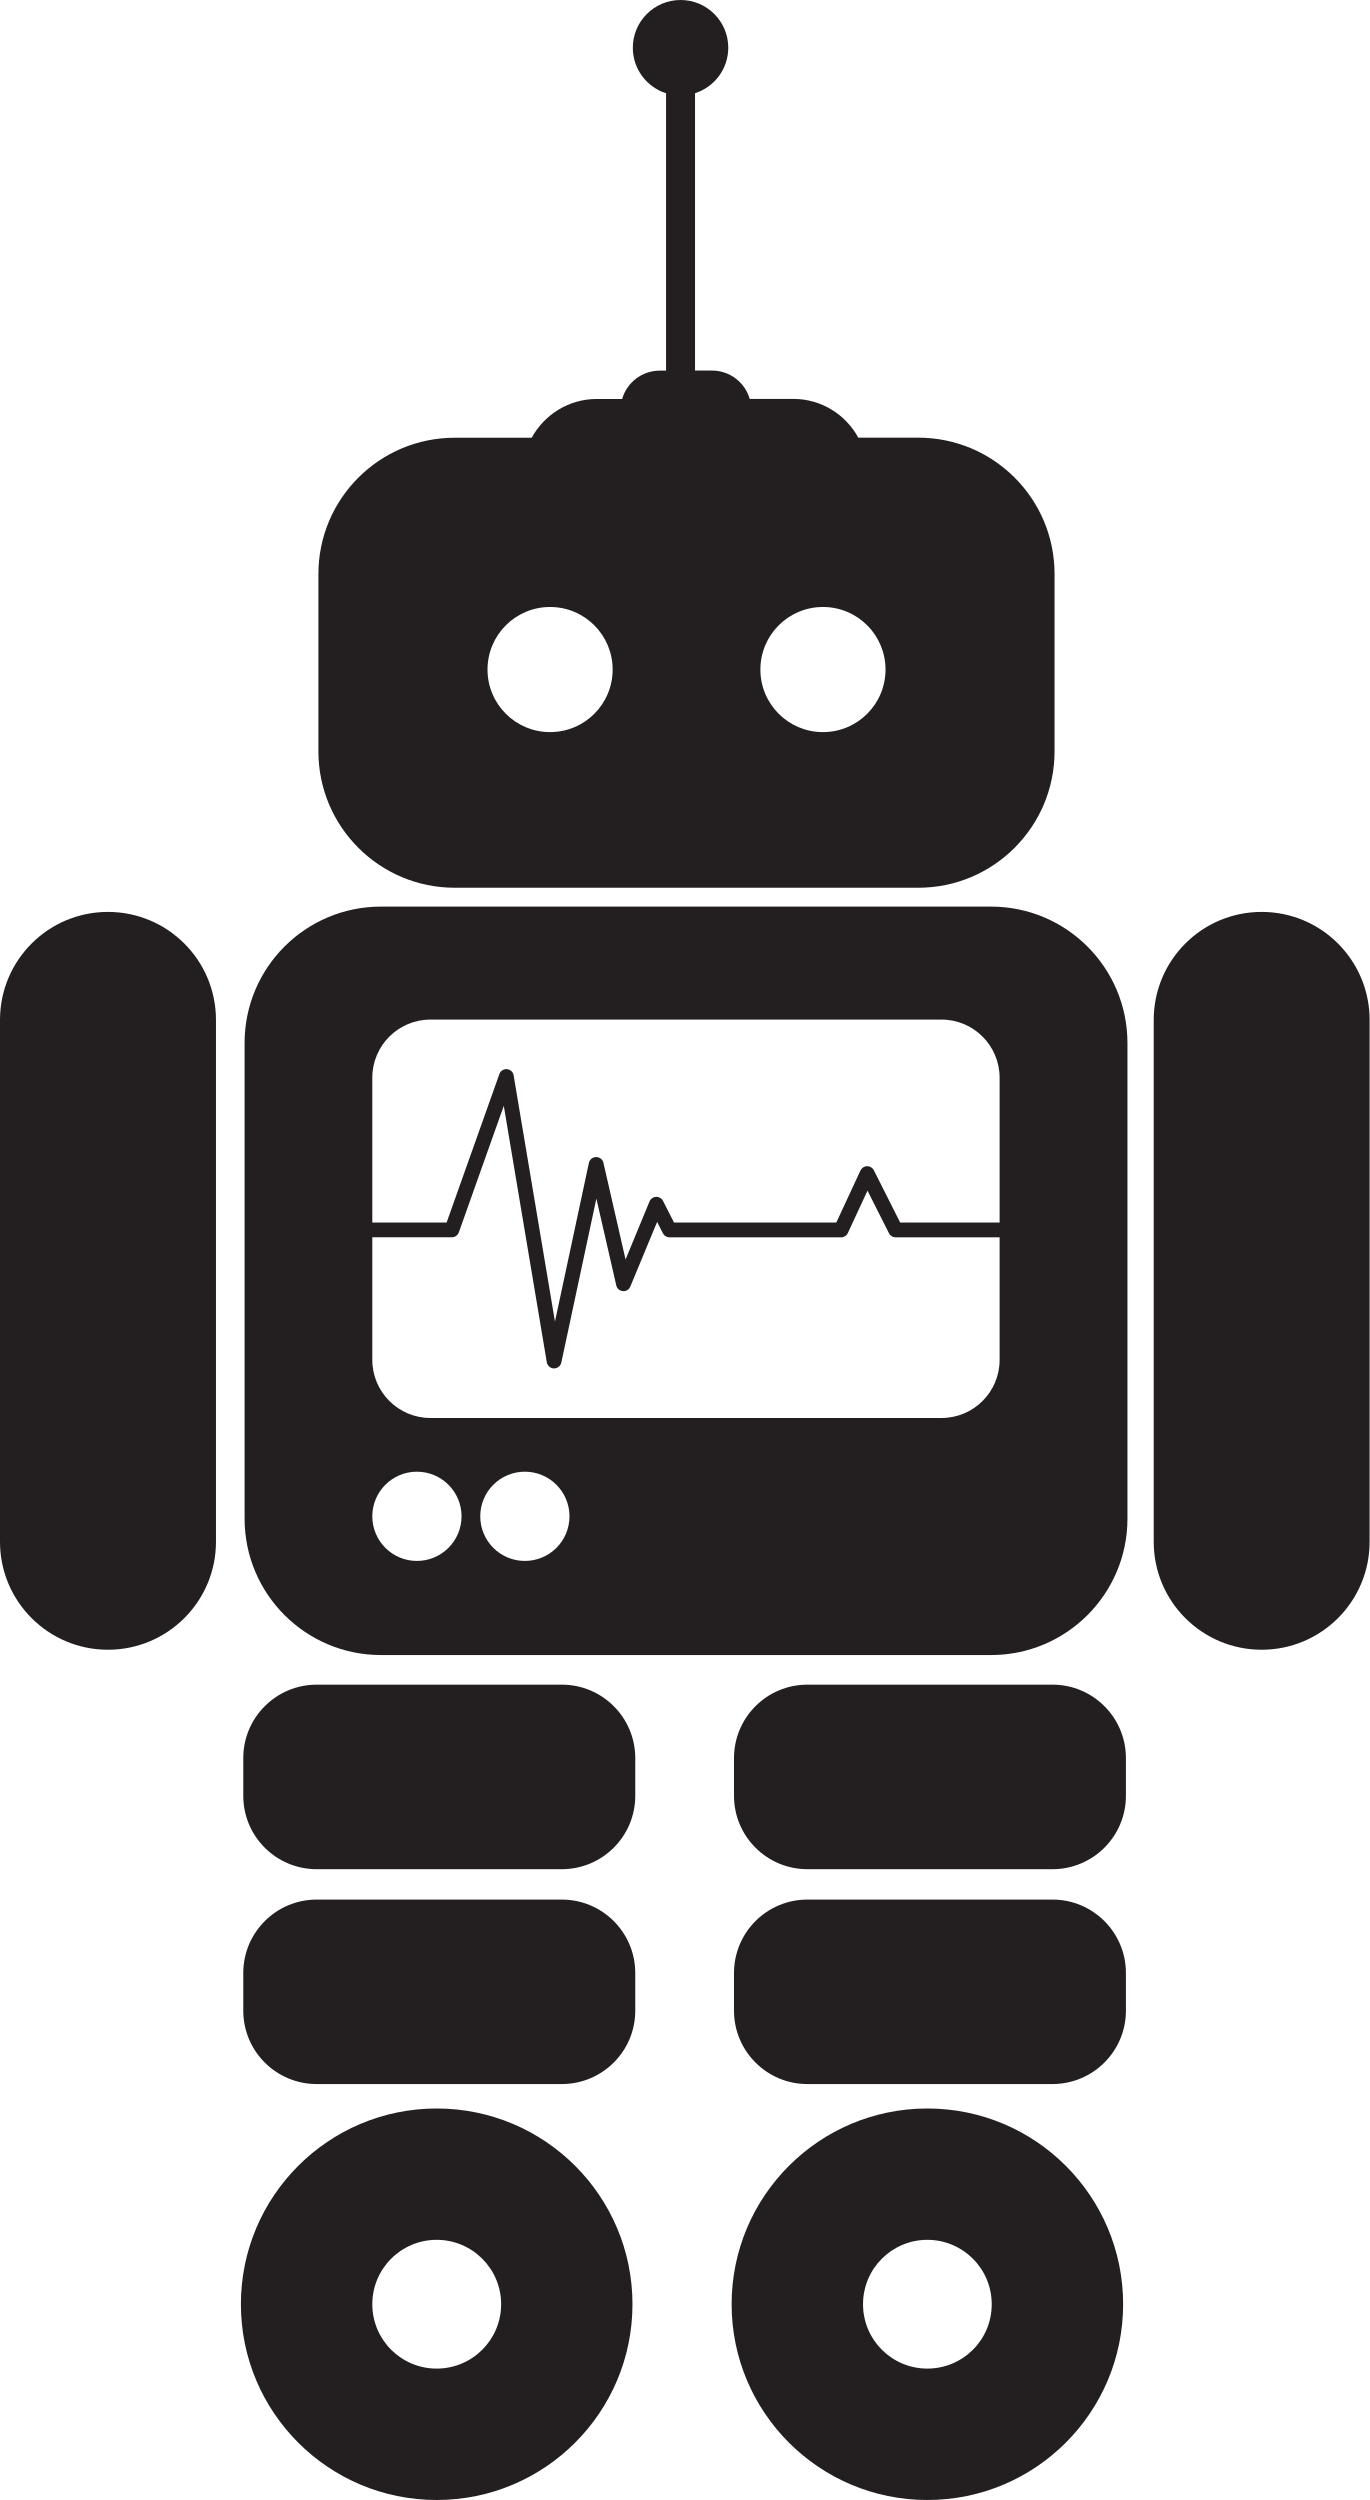
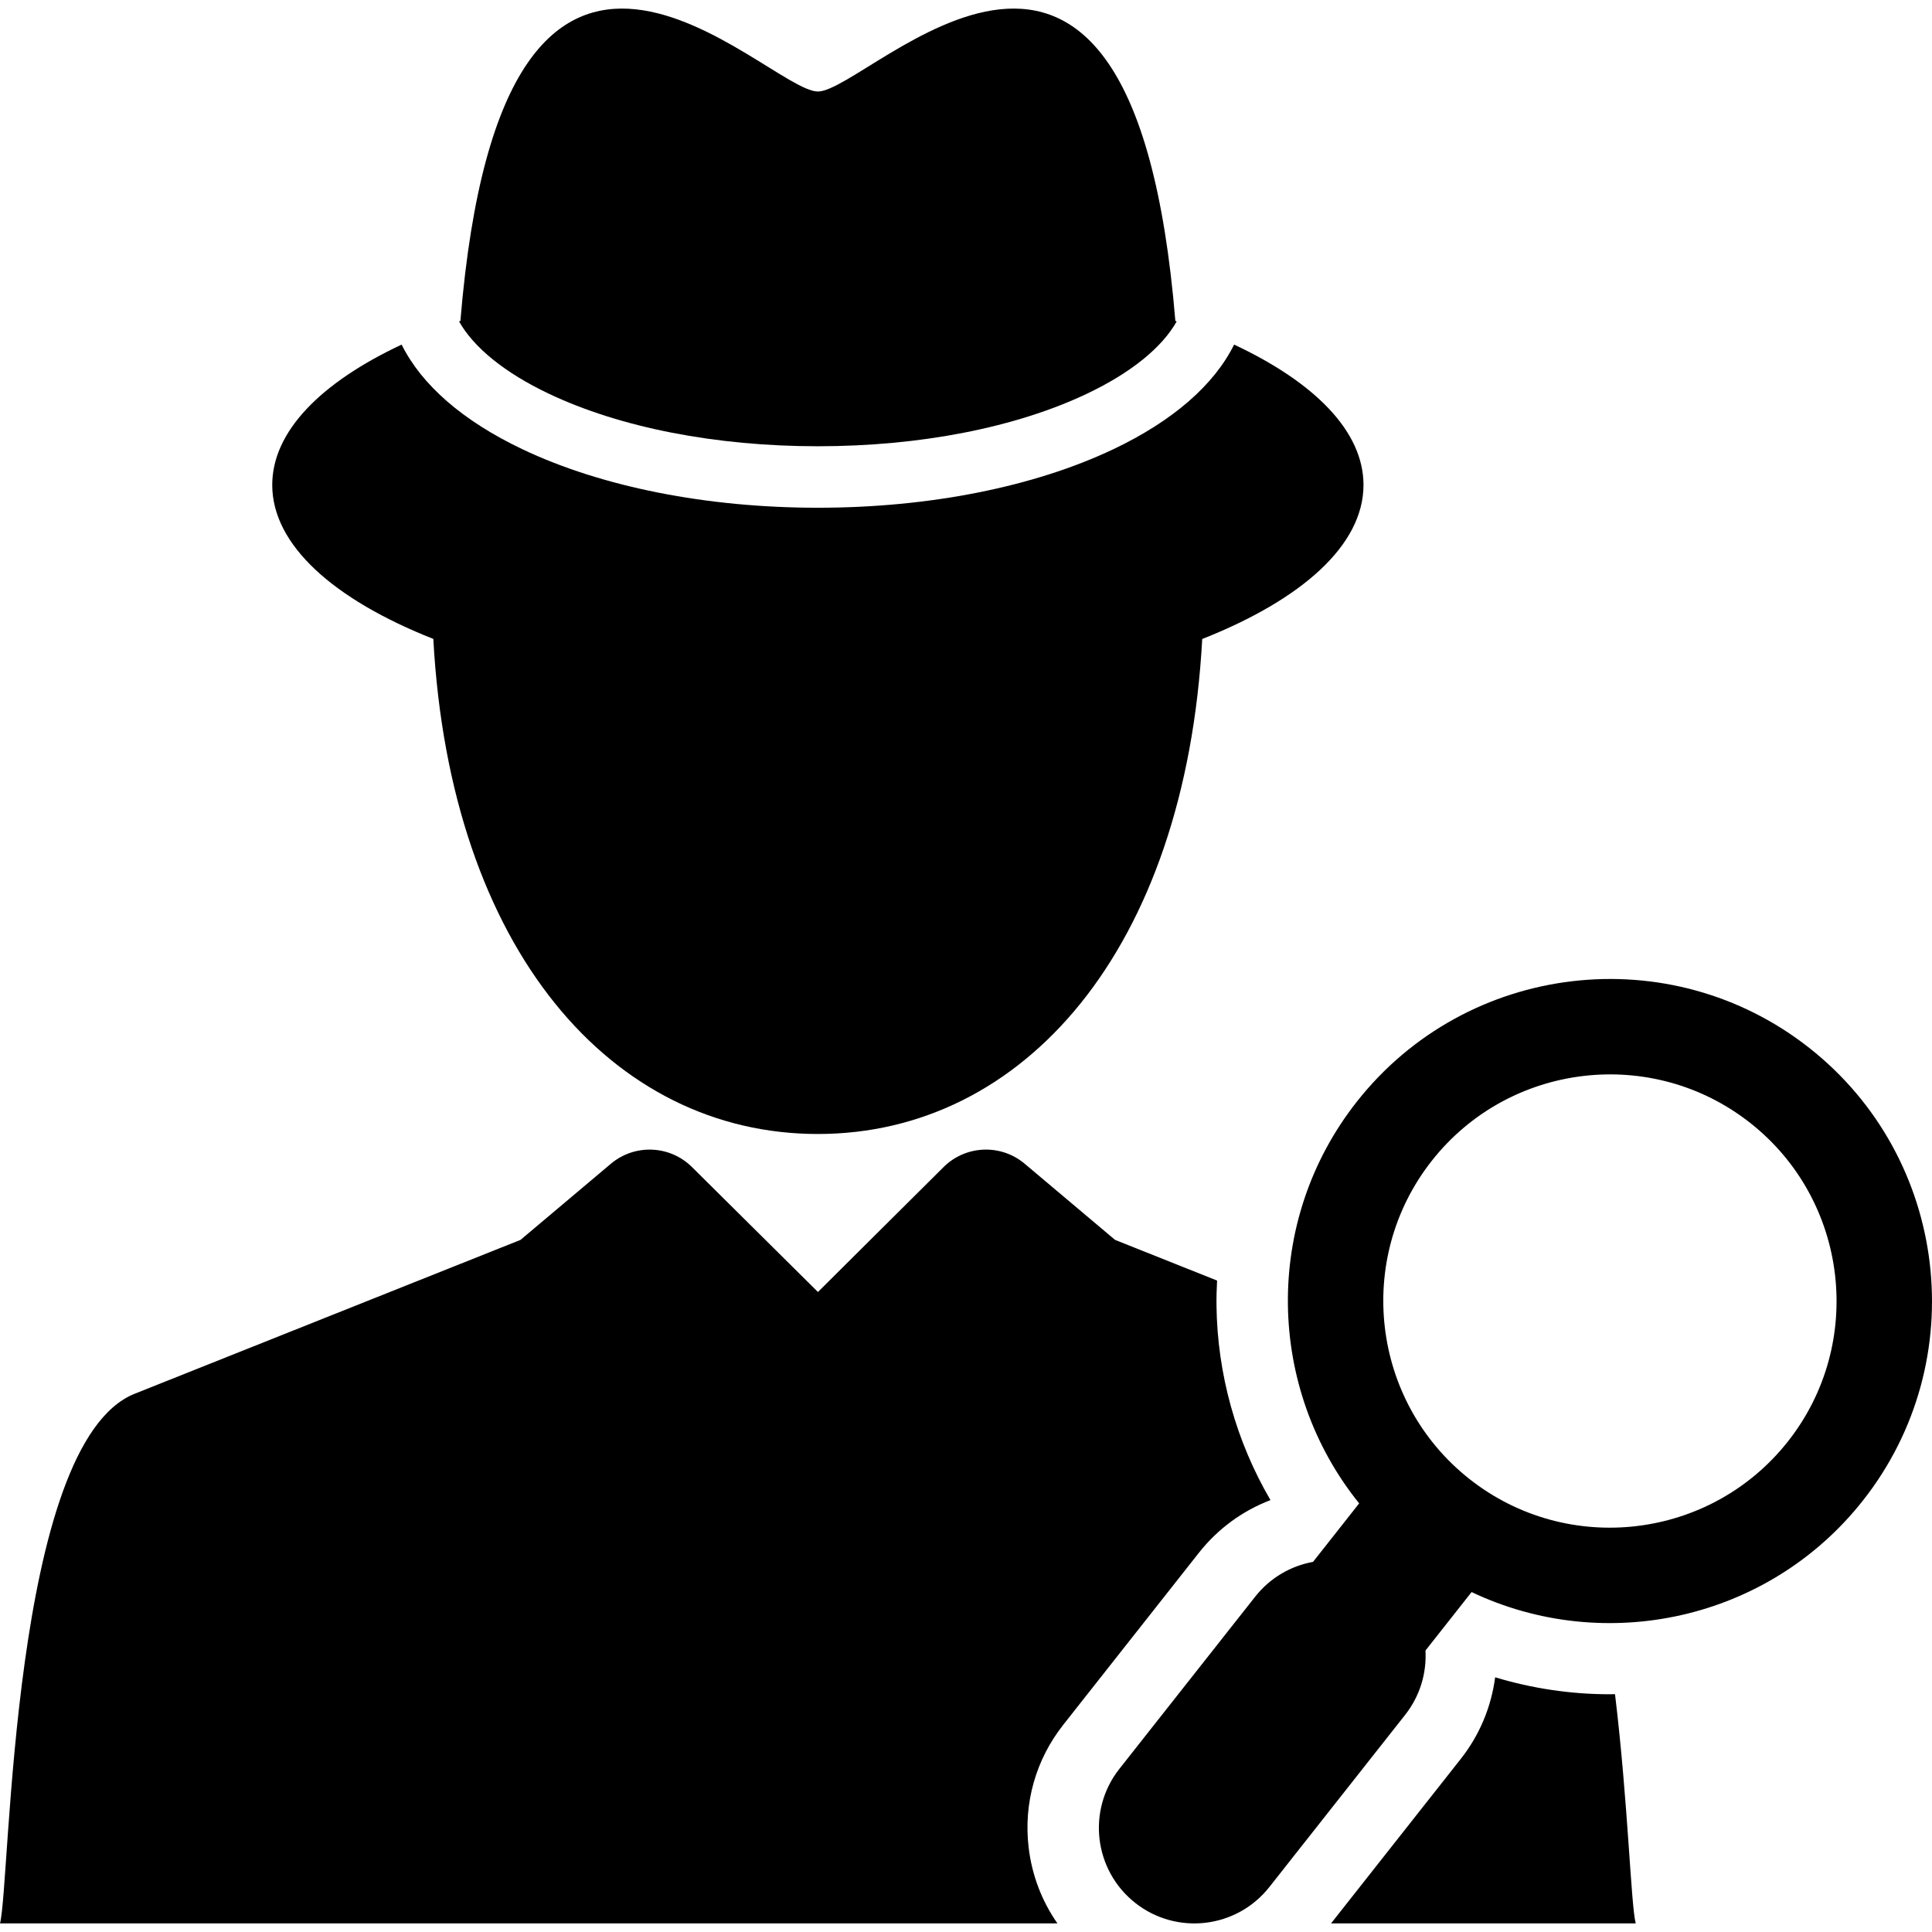
- <svg xmlns="http://www.w3.org/2000/svg" version="1.1" id="Layer_1" x="0px" y="0px" width="19.615px" height="35.804px" viewBox="0 0 19.615 35.804" style="enable-background:new 0 0 19.615 35.804;" preserveAspectRatio="fit">
+ <svg xmlns="http://www.w3.org/2000/svg" version="1.1" id="Capa_1" x="0px" y="0px" width="421.551px" height="421.551px" viewBox="0 0 421.551 421.551" style="enable-background:new 0 0 421.551 421.551;" xml:space="preserve">
  <g>
-     <path style="fill:#231F20;" d="M8.046,27.205h-3.51c-0.581,0-1.052,0.471-1.052,1.052v0.539c0,0.581,0.471,1.051,1.052,1.051h3.51   c0.581,0,1.052-0.471,1.052-1.051v-0.539C9.098,27.676,8.627,27.205,8.046,27.205z" />
-     <path style="fill:#231F20;" d="M6.513,12.714h3.316h0.004h3.317c1.079,0,1.953-0.875,1.953-1.954V8.221   c0-1.079-0.874-1.953-1.953-1.953h-0.858c-0.179-0.33-0.529-0.555-0.93-0.555h-0.625c-0.067-0.234-0.283-0.406-0.54-0.406H9.954   V1.335c0.276-0.088,0.476-0.347,0.476-0.652C10.43,0.307,10.125,0,9.747,0C9.369,0,9.063,0.307,9.063,0.684   c0,0.305,0.2,0.563,0.476,0.652v3.972H9.45c-0.257,0-0.473,0.172-0.54,0.406H8.546c-0.401,0-0.751,0.225-0.931,0.555H6.513   c-1.079,0-1.953,0.874-1.953,1.953v2.539C4.56,11.839,5.434,12.714,6.513,12.714z M11.786,8.693c0.495,0,0.896,0.401,0.896,0.896   c0,0.495-0.401,0.896-0.896,0.896c-0.495,0-0.896-0.401-0.896-0.896C10.89,9.094,11.291,8.693,11.786,8.693z M7.878,8.693   c0.495,0,0.896,0.401,0.896,0.896c0,0.495-0.401,0.896-0.896,0.896c-0.495,0-0.896-0.401-0.896-0.896   C6.982,9.094,7.383,8.693,7.878,8.693z" />
-     <path style="fill:#231F20;" d="M14.193,12.984H9.826H9.822H5.456c-1.079,0-1.953,0.874-1.953,1.953v6.813   c0,1.078,0.874,1.953,1.953,1.953h4.367h0.004h4.367c1.078,0,1.953-0.875,1.953-1.953v-6.813   C16.146,13.858,15.271,12.984,14.193,12.984z M6.165,14.602h7.318c0.46,0,0.833,0.373,0.833,0.833v2.074h-1.424l-0.377-0.749   c-0.018-0.036-0.058-0.06-0.097-0.058c-0.041,0-0.077,0.024-0.095,0.062l-0.346,0.745H9.653l-0.158-0.311   c-0.019-0.037-0.057-0.058-0.098-0.058c-0.042,0.002-0.078,0.027-0.094,0.065l-0.344,0.833l-0.317-1.385   c-0.011-0.048-0.054-0.082-0.103-0.082H8.537c-0.05,0-0.093,0.035-0.103,0.083l-0.486,2.273l-0.592-3.527   c-0.007-0.047-0.047-0.084-0.095-0.088c-0.049-0.004-0.093,0.025-0.109,0.07l-0.756,2.127H5.332v-2.074   C5.332,14.975,5.705,14.602,6.165,14.602z M5.971,22.355c-0.353,0-0.639-0.286-0.639-0.639c0-0.353,0.286-0.639,0.639-0.639   c0.353,0,0.639,0.287,0.639,0.639C6.61,22.069,6.323,22.355,5.971,22.355z M7.517,22.355c-0.353,0-0.639-0.286-0.639-0.639   c0-0.353,0.286-0.639,0.639-0.639s0.639,0.287,0.639,0.639C8.156,22.069,7.87,22.355,7.517,22.355z M13.483,20.308H6.165   c-0.46,0-0.833-0.373-0.833-0.833V17.72h1.139c0.045,0,0.085-0.028,0.1-0.07l0.644-1.813l0.616,3.673   c0.009,0.05,0.051,0.087,0.102,0.088c0.001,0,0.002,0,0.002,0c0.05,0,0.093-0.035,0.104-0.084l0.502-2.348l0.285,1.243   c0.01,0.045,0.048,0.078,0.095,0.082c0.045,0.004,0.089-0.022,0.106-0.065L9.411,17.5l0.083,0.163   c0.018,0.036,0.055,0.058,0.094,0.058h2.458c0.041,0,0.079-0.023,0.096-0.061l0.282-0.608l0.308,0.611   c0.018,0.036,0.055,0.058,0.095,0.058h1.489v1.754C14.316,19.935,13.944,20.308,13.483,20.308z" />
-     <path style="fill:#231F20;" d="M1.546,13.06C0.692,13.06,0,13.752,0,14.607v7.474c0,0.854,0.692,1.546,1.546,1.546   s1.547-0.692,1.547-1.546v-7.474C3.093,13.752,2.4,13.06,1.546,13.06z" />
-     <path style="fill:#231F20;" d="M18.069,13.06c-0.854,0-1.546,0.692-1.546,1.547v7.474c0,0.854,0.692,1.546,1.546,1.546   s1.546-0.692,1.546-1.546v-7.474C19.615,13.752,18.923,13.06,18.069,13.06z" />
-     <path style="fill:#231F20;" d="M6.254,30.197c-1.548,0-2.804,1.255-2.804,2.803c0,1.549,1.255,2.804,2.804,2.804   S9.058,34.549,9.058,33C9.058,31.452,7.803,30.197,6.254,30.197z M6.254,33.922c-0.509,0-0.922-0.412-0.922-0.922   c0-0.509,0.413-0.922,0.922-0.922S7.177,32.491,7.177,33C7.177,33.51,6.764,33.922,6.254,33.922z" />
-     <path style="fill:#231F20;" d="M8.046,24.127h-3.51c-0.581,0-1.052,0.471-1.052,1.052v0.54c0,0.581,0.471,1.051,1.052,1.051h3.51   c0.581,0,1.052-0.471,1.052-1.051v-0.54C9.098,24.598,8.627,24.127,8.046,24.127z" />
-     <path style="fill:#231F20;" d="M15.073,27.205h-3.51c-0.581,0-1.051,0.471-1.051,1.052v0.539c0,0.581,0.471,1.051,1.051,1.051h3.51   c0.581,0,1.052-0.471,1.052-1.051v-0.539C16.125,27.676,15.654,27.205,15.073,27.205z" />
-     <path style="fill:#231F20;" d="M13.281,30.197c-1.548,0-2.803,1.255-2.803,2.803c0,1.549,1.255,2.804,2.803,2.804   c1.549,0,2.804-1.255,2.804-2.804C16.085,31.452,14.83,30.197,13.281,30.197z M13.281,33.922c-0.509,0-0.921-0.412-0.921-0.922   c0-0.509,0.412-0.922,0.921-0.922c0.51,0,0.922,0.413,0.922,0.922C14.204,33.51,13.791,33.922,13.281,33.922z" />
-     <path style="fill:#231F20;" d="M15.073,24.127h-3.51c-0.581,0-1.051,0.471-1.051,1.052v0.54c0,0.581,0.471,1.051,1.051,1.051h3.51   c0.581,0,1.052-0.471,1.052-1.051v-0.54C16.125,24.598,15.654,24.127,15.073,24.127z" />
+     <g>
+       <g>
+         <path d="M261.63,338.759c4.099-5.188,9.485-9.123,15.579-11.446c-7.477-12.798-11.598-27.494-11.777-42.464     c-0.021-1.816,0.035-3.633,0.127-5.438l-22.257-8.874l-19.711-16.606c-5.205-4.396-12.895-4.072-17.721,0.729l-27.4,27.247     l-27.48-27.257c-4.83-4.791-12.508-5.104-17.709-0.719l-19.709,16.606l-84.166,33.562C2.306,314.889,2.326,410.868,0,419.679     h230.729c-3.401-4.857-5.569-10.511-6.286-16.564c-1.142-9.646,1.545-19.158,7.56-26.783L261.63,338.759z" />
+         <path d="M351.16,369.677c-0.004,0-0.004,0-0.006,0c-8.424-0.002-16.865-1.267-24.922-3.701c-0.843,6.468-3.41,12.63-7.505,17.813     l-28.303,35.889h66.484c-1.062-4.006-1.64-26.112-4.521-50.02C351.98,369.665,351.572,369.677,351.16,369.677z" />
+         <path d="M119.736,85.901c15.574,7.396,36.426,11.47,58.721,11.47c22.293,0,43.146-4.073,58.719-11.47     c9.617-4.574,16.367-10.071,19.572-15.768c-0.1-0.036-0.193-0.068-0.293-0.103c-9.432-114.567-66.672-50.064-77.998-50.064     c-11.328,0-68.568-64.503-78,50.064c-0.1,0.034-0.195,0.066-0.293,0.103C103.367,75.831,110.117,81.328,119.736,85.901z" />
+         <path d="M94.548,139.408c3.695,67.991,39.098,108.022,83.893,108.022c44.795,0,80.172-40.025,83.877-108.006     c21.729-8.581,35.188-20.473,35.188-33.612c0-11.674-10.625-22.365-28.231-30.623c-4.353,8.786-13.339,16.645-26.346,22.826     c-17.334,8.235-40.236,12.771-64.475,12.771c-24.24,0-47.143-4.537-64.479-12.771c-13.004-6.182-21.99-14.04-26.342-22.826     c-17.607,8.258-28.232,18.949-28.232,30.623C59.404,118.943,72.843,130.831,94.548,139.408z" />
+         <path d="M394.814,228.682c-30.439-24.005-74.73-18.773-98.734,11.663c-20.68,26.22-19.658,62.727,0.481,87.681l-10.063,12.764     c-4.818,0.877-9.346,3.441-12.619,7.588l-29.633,37.572c-7.125,9.031-5.576,22.13,3.457,29.253     c9.031,7.124,22.129,5.577,29.256-3.455l29.631-37.571c3.271-4.146,4.709-9.147,4.439-14.039l10.063-12.76     c28.965,13.771,64.697,6.262,85.383-19.963C430.482,296.979,425.25,252.685,394.814,228.682z M390.117,314.515     c-16.892,21.418-48.06,25.101-69.476,8.207c-21.42-16.895-25.102-48.061-8.207-69.479c16.894-21.419,48.062-25.102,69.478-8.209     C403.33,261.927,407.012,293.095,390.117,314.515z" />
+       </g>
+     </g>
  </g>
  <g>
</g>
  <g>
</g>
  <g>
</g>
  <g>
</g>
  <g>
</g>
  <g>
</g>
  <g>
</g>
  <g>
</g>
  <g>
</g>
  <g>
</g>
  <g>
</g>
  <g>
</g>
  <g>
</g>
  <g>
</g>
  <g>
</g>
</svg>
